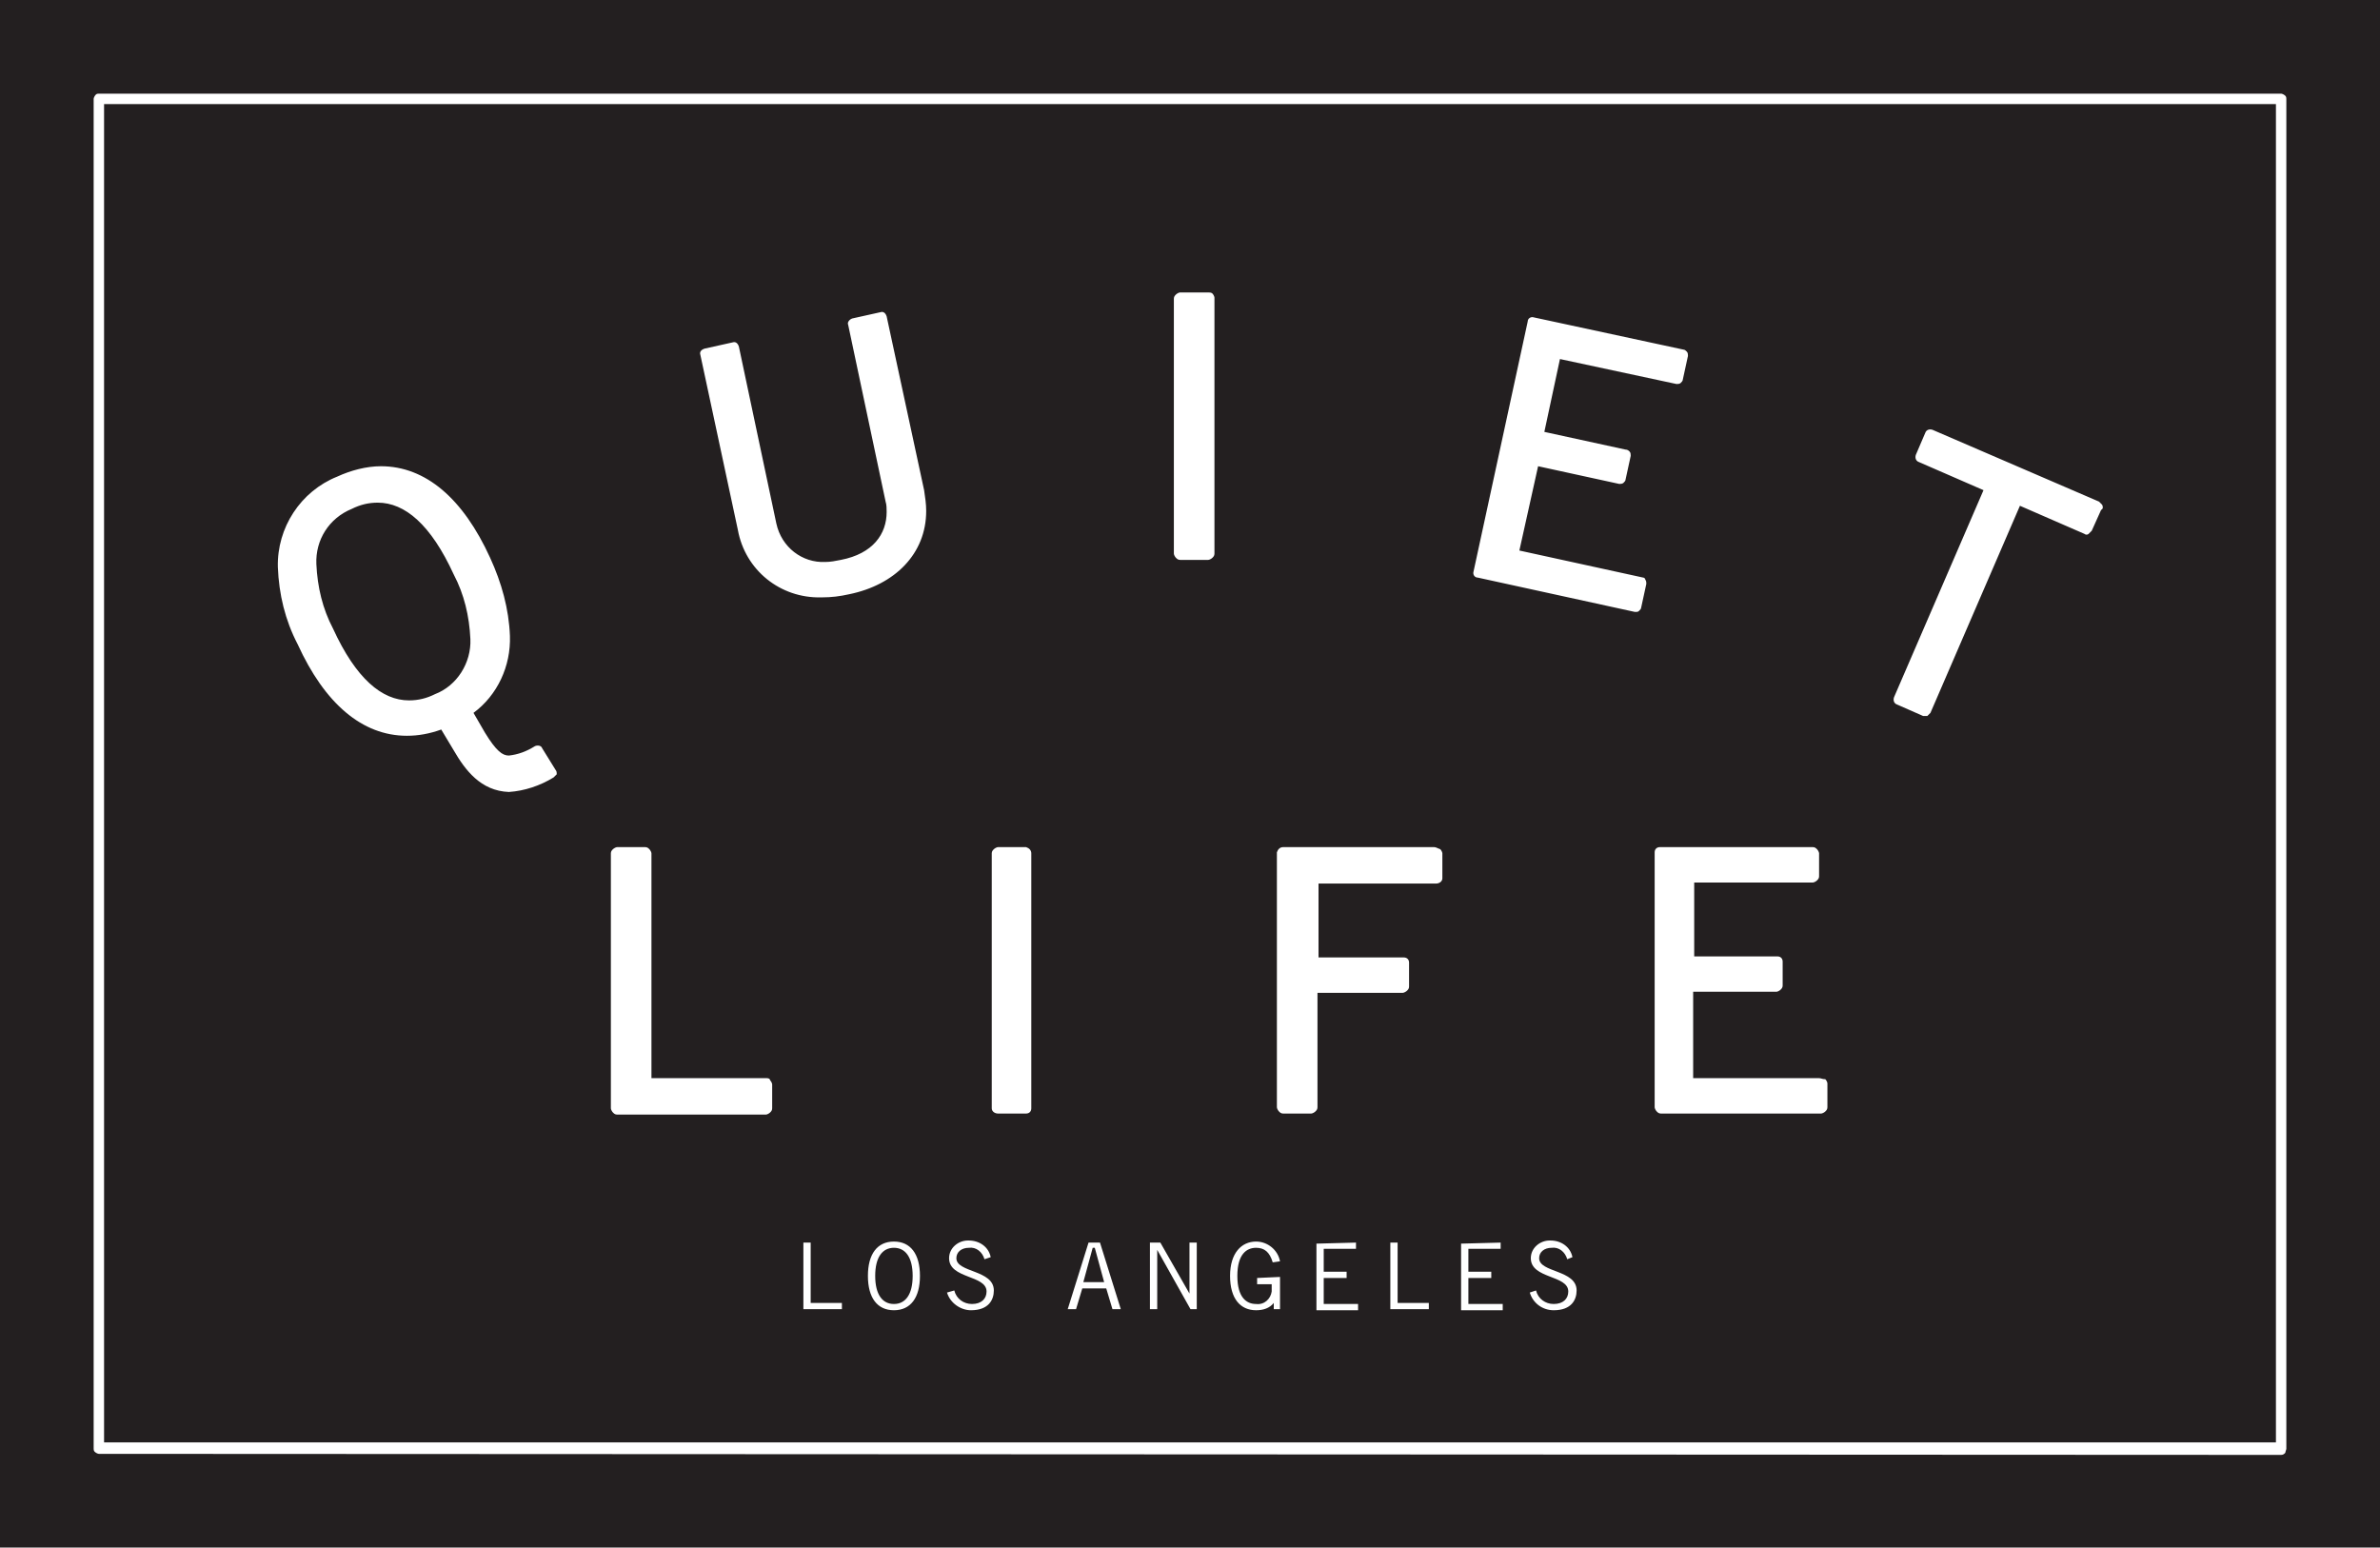
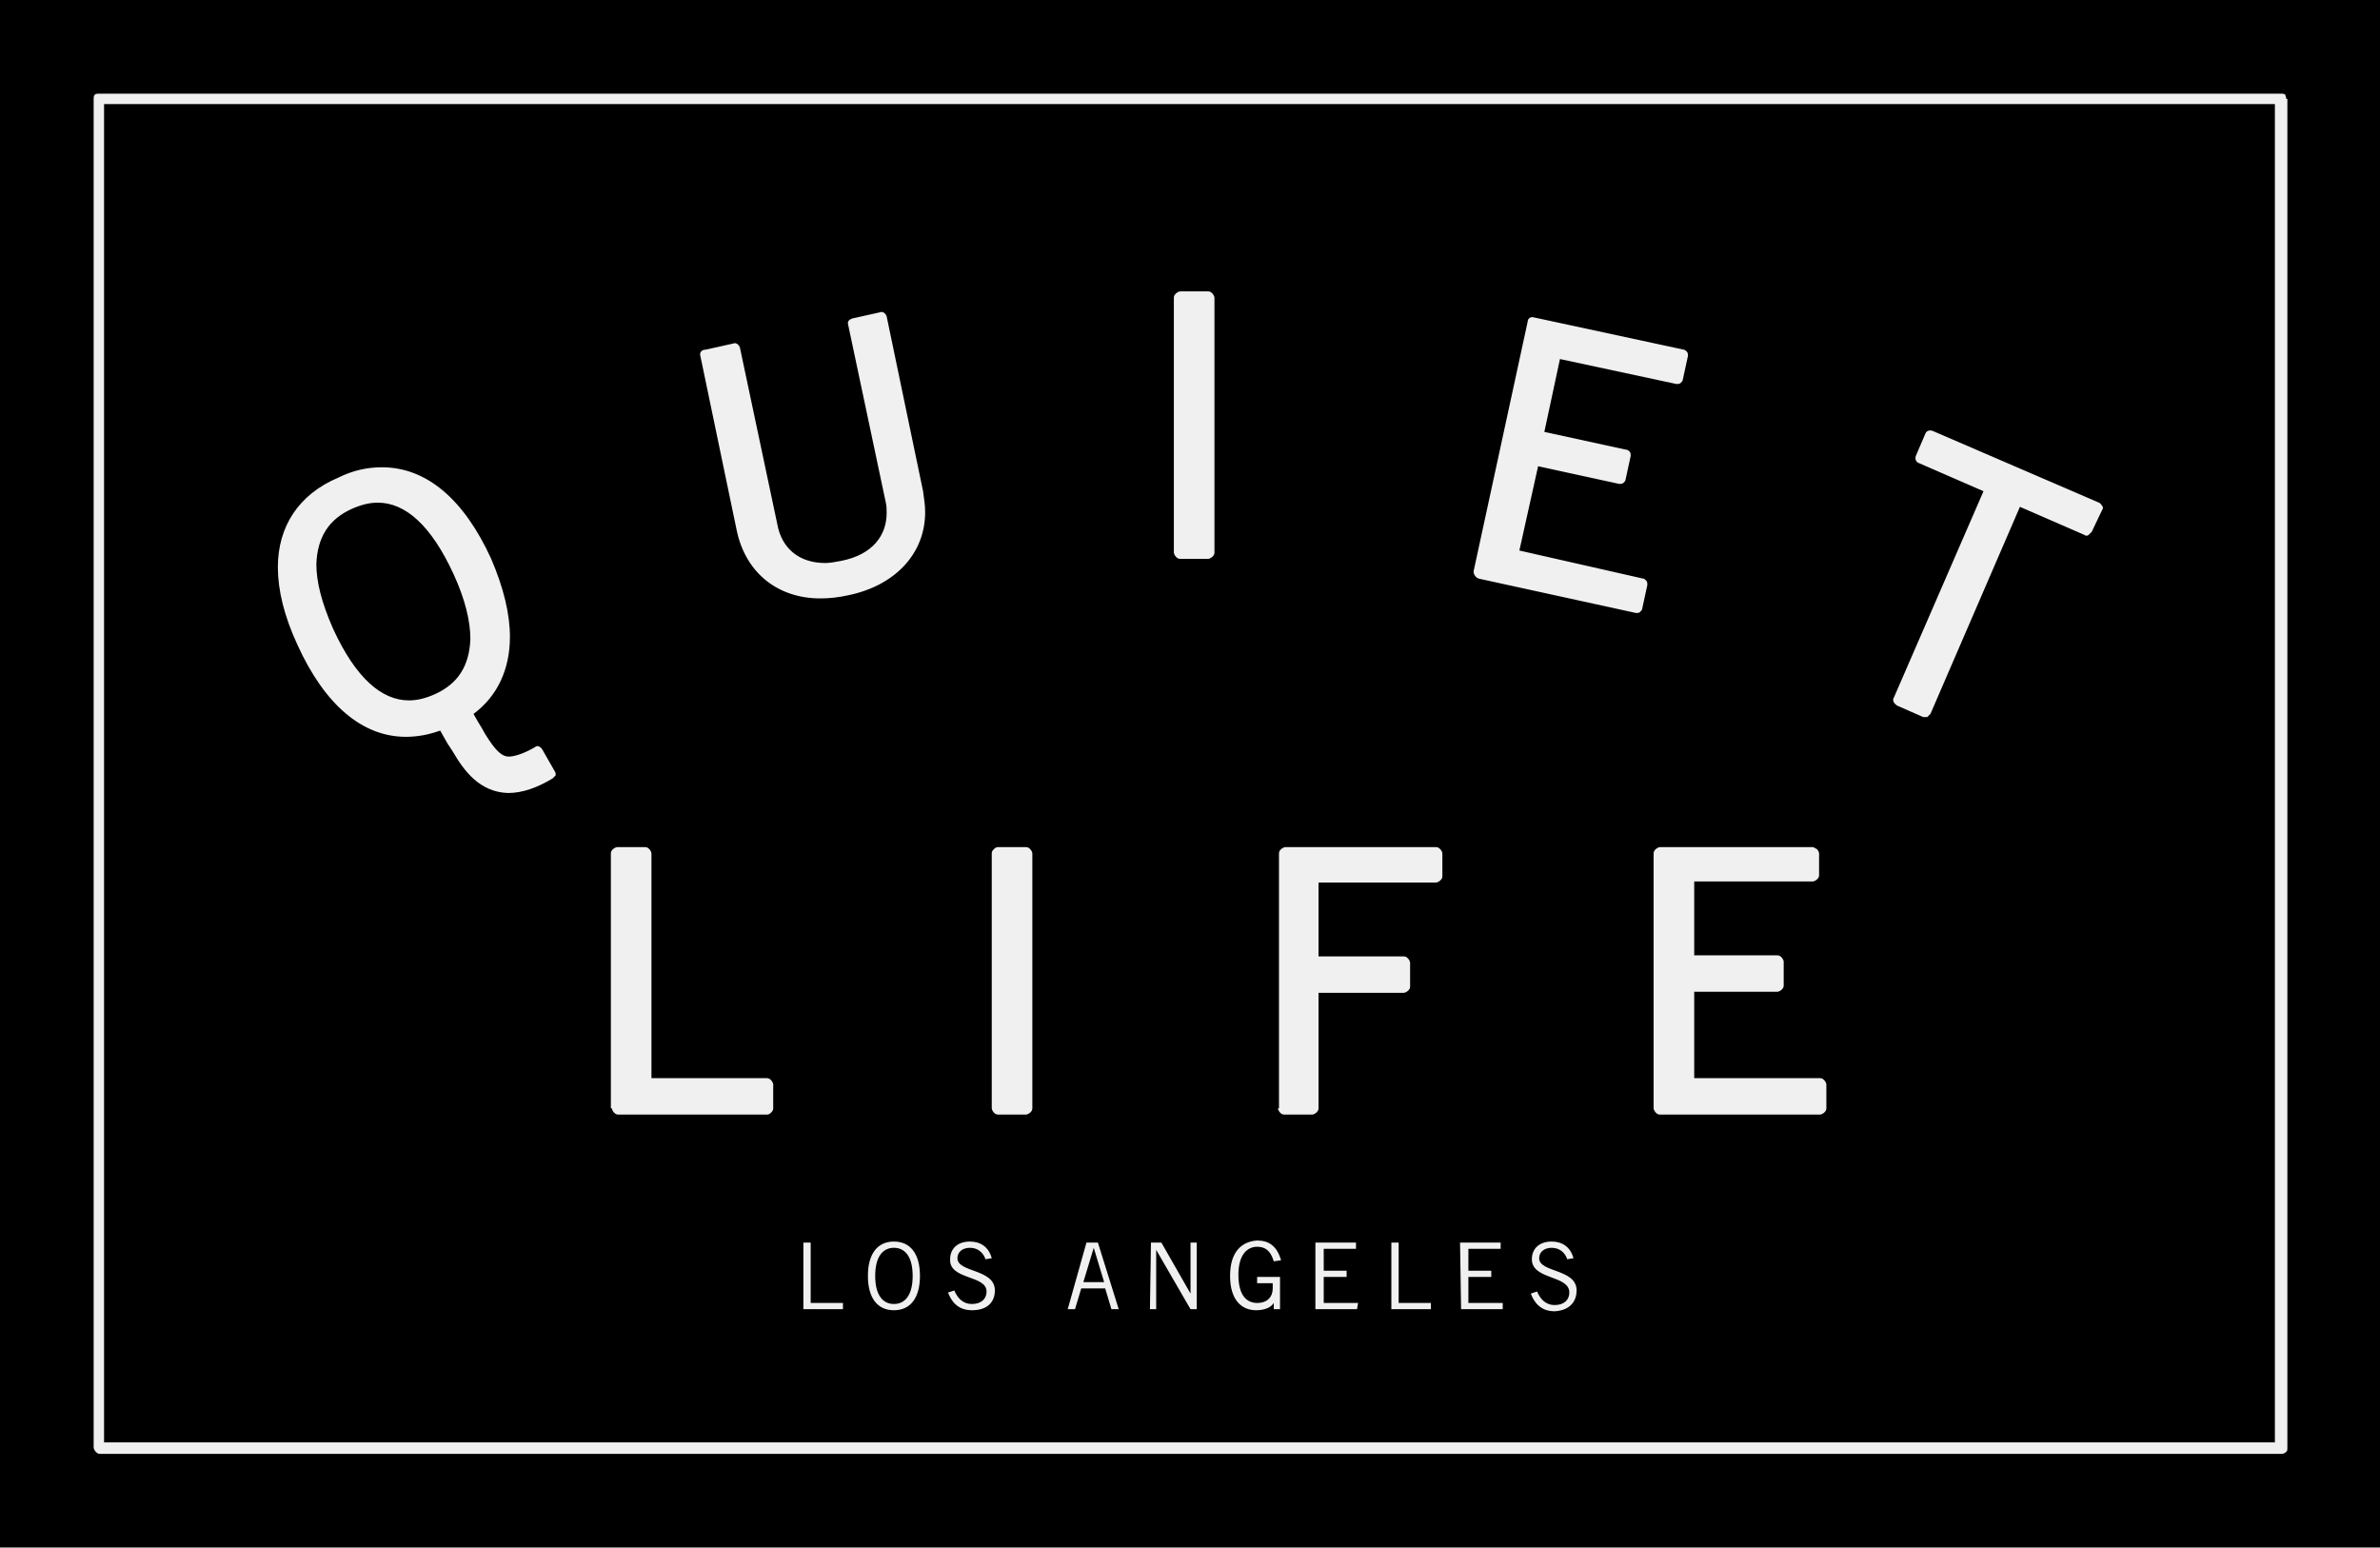
<svg xmlns="http://www.w3.org/2000/svg" version="1.1" id="Layer_1" x="0px" y="0px" viewBox="0 0 228.7 148.7" style="enable-background:new 0 0 228.7 148.7;" xml:space="preserve">
-   <style type="text/css">
- 	.st0{fill:#231F20;}
- 	.st1{fill:#FFFFFF;}
- </style>
-   <rect class="st0" width="228.7" height="148.7" />
-   <path class="st1" d="M85.2,30.4c-0.1-0.3-0.3-0.5-0.6-0.4c0,0,0,0,0,0l-2.7,0.6c-0.3,0.1-0.5,0.4-0.4,0.6l3.6,17  c0.1,0.3,0.1,0.7,0.1,1c0,2.1-1.3,4-4.4,4.6c-0.5,0.1-1,0.2-1.5,0.2c-2.2,0.1-4.2-1.4-4.7-3.7l-3.6-17c-0.1-0.3-0.3-0.5-0.6-0.4  c0,0,0,0,0,0l-2.7,0.6c-0.3,0.1-0.5,0.3-0.4,0.6c0,0,0,0,0,0l3.6,16.8c0.7,3.9,4.1,6.6,8,6.5h0.1c0.9,0,1.7-0.1,2.6-0.3  c4.4-0.9,7.4-3.9,7.4-8c0-0.7-0.1-1.3-0.2-2L85.2,30.4z M157.9,55.5L146,52.9l1.8-8.1l7.8,1.7c0.1,0,0.3,0,0.4-0.1  c0.1-0.1,0.2-0.2,0.2-0.3l0.5-2.3c0-0.1,0-0.3-0.1-0.4c-0.1-0.1-0.2-0.2-0.4-0.2l-7.8-1.7l1.5-7l11.2,2.4c0.1,0,0.3,0,0.4-0.1  c0.1-0.1,0.2-0.2,0.2-0.3l0.5-2.3c0-0.1,0-0.3-0.1-0.4c-0.1-0.1-0.2-0.2-0.3-0.2l-14.4-3.1c-0.3-0.1-0.6,0.1-0.6,0.4c0,0,0,0,0,0  l-5.2,24c-0.1,0.3,0.1,0.6,0.4,0.6c0,0,0,0,0,0l15.1,3.3h0.1c0.1,0,0.2,0,0.3-0.1c0.1-0.1,0.2-0.2,0.2-0.3l0.5-2.3  c0-0.1,0-0.3-0.1-0.4C158.1,55.6,158,55.5,157.9,55.5z M202,48.5c-0.1-0.1-0.2-0.2-0.3-0.3l-16-6.9c-0.3-0.1-0.6,0-0.7,0.3l-0.9,2.1  c-0.1,0.3,0,0.6,0.3,0.7l6.2,2.7L182,67c-0.1,0.3,0,0.6,0.3,0.7l2.5,1.1c0.1,0,0.1,0,0.2,0c0.1,0,0.1,0,0.2,0  c0.1-0.1,0.2-0.2,0.3-0.3l8.6-19.9l6.2,2.7c0.1,0.1,0.3,0.1,0.4,0c0.1-0.1,0.2-0.2,0.3-0.3l0.9-2C202.1,48.9,202.1,48.7,202,48.5z   M73.7,103.6H62.6V82c0-0.1-0.1-0.3-0.2-0.4c-0.1-0.1-0.2-0.2-0.4-0.2h-2.7c-0.1,0-0.3,0.1-0.4,0.2c-0.1,0.1-0.2,0.2-0.2,0.4v24.5  c0,0.1,0.1,0.3,0.2,0.4c0.1,0.1,0.2,0.2,0.4,0.2h14.3c0.1,0,0.3-0.1,0.4-0.2c0.1-0.1,0.2-0.2,0.2-0.4v-2.3c0-0.1-0.1-0.3-0.2-0.4  C74,103.7,73.9,103.6,73.7,103.6z M98.6,81.4h-2.7c-0.1,0-0.3,0.1-0.4,0.2c-0.1,0.1-0.2,0.2-0.2,0.4v24.5c0,0.3,0.3,0.5,0.6,0.5h2.7  c0.3,0,0.5-0.2,0.5-0.5l0,0V82C99.1,81.7,98.9,81.5,98.6,81.4C98.6,81.5,98.6,81.5,98.6,81.4L98.6,81.4z M137.8,81.4h-14.5  c-0.3,0-0.5,0.2-0.6,0.5v24.5c0,0.1,0.1,0.3,0.2,0.4c0.1,0.1,0.2,0.2,0.4,0.2h2.7c0.1,0,0.3-0.1,0.4-0.2c0.1-0.1,0.2-0.2,0.2-0.4  V95.4h8.2c0.1,0,0.3-0.1,0.4-0.2c0.1-0.1,0.2-0.2,0.2-0.4v-2.3c0-0.3-0.2-0.5-0.5-0.5c0,0,0,0,0,0h-8.2v-7.1h11.3  c0.3,0,0.6-0.2,0.6-0.5v0V82c0-0.1-0.1-0.3-0.2-0.4C138.1,81.5,138,81.4,137.8,81.4z M174.8,103.6h-12.1v-8.3h8  c0.1,0,0.3-0.1,0.4-0.2c0.1-0.1,0.2-0.2,0.2-0.4v-2.3c0-0.3-0.2-0.5-0.5-0.5h-8v-7.1h11.4c0.1,0,0.3-0.1,0.4-0.2  c0.1-0.1,0.2-0.2,0.2-0.4V82c0-0.1-0.1-0.3-0.2-0.4c-0.1-0.1-0.2-0.2-0.4-0.2h-14.7c-0.3,0-0.5,0.2-0.5,0.5v24.5  c0,0.1,0.1,0.3,0.2,0.4c0.1,0.1,0.2,0.2,0.4,0.2h15.4c0.1,0,0.3-0.1,0.4-0.2c0.1-0.1,0.2-0.2,0.2-0.4v-2.3c0-0.1-0.1-0.3-0.2-0.4  C175.1,103.7,175,103.6,174.8,103.6z M116.1,28.1h-2.7c-0.1,0-0.3,0.1-0.4,0.2c-0.1,0.1-0.2,0.2-0.2,0.4v24.5c0,0.1,0.1,0.3,0.2,0.4  c0.1,0.1,0.2,0.2,0.4,0.2h2.7c0.1,0,0.3-0.1,0.4-0.2c0.1-0.1,0.2-0.2,0.2-0.4V28.6c0-0.1-0.1-0.3-0.2-0.4  C116.4,28.1,116.2,28.1,116.1,28.1z M52.1,71.9c-0.1-0.3-0.5-0.3-0.7-0.2c0,0,0,0,0,0c-0.8,0.5-1.6,0.8-2.5,0.9l0,0  c-0.6,0-1.2-0.4-2.3-2.2l-1.1-1.9c2.3-1.7,3.6-4.5,3.5-7.4c-0.1-2.6-0.8-5.1-1.9-7.5c-2.6-5.7-6.2-8.8-10.5-8.8  c-1.4,0-2.9,0.4-4.2,1c-3.5,1.4-5.8,4.9-5.7,8.7c0.1,2.6,0.7,5.1,1.9,7.4c2.6,5.7,6.2,8.8,10.5,8.8c1.1,0,2.2-0.2,3.3-0.6l1.2,2l0,0  c1.1,1.9,2.6,3.9,5.3,4c1.5-0.1,3-0.6,4.3-1.4c0.1-0.1,0.2-0.2,0.3-0.3c0-0.1,0-0.3-0.1-0.4L52.1,71.9z M41.8,66.7  c-0.8,0.4-1.6,0.6-2.5,0.6c-2.6,0-5.1-2.1-7.3-6.9c-1-1.9-1.5-4-1.6-6.2c-0.1-2.3,1.2-4.4,3.4-5.3c0.8-0.4,1.6-0.6,2.5-0.6l0,0  c2.6,0,5.1,2.1,7.3,6.9c1,1.9,1.5,4,1.6,6.2C45.3,63.7,43.9,65.9,41.8,66.7z M77.2,125.8v-6.4h0.7v5.8h3v0.6H77.2z M85.9,119.3  c1.6,0,2.5,1.2,2.5,3.3s-0.9,3.3-2.5,3.3s-2.5-1.2-2.5-3.3S84.3,119.3,85.9,119.3z M85.9,125.3c1.1,0,1.8-0.9,1.8-2.7  s-0.7-2.7-1.8-2.7s-1.8,0.9-1.8,2.7S84.8,125.3,85.9,125.3L85.9,125.3z M94.6,121c-0.2-0.7-0.8-1.2-1.5-1.1c-0.7,0-1.2,0.4-1.2,1  c0,1.4,3.6,1.1,3.6,3.1c0,0.9-0.5,1.9-2.2,1.9c-1,0-2-0.7-2.3-1.7l0.7-0.2c0.2,0.8,0.9,1.3,1.7,1.3c0.9,0,1.4-0.5,1.4-1.2  c0-1.6-3.6-1.2-3.6-3.2c0-1,0.9-1.7,1.8-1.7c0,0,0.1,0,0.1,0c1,0,1.9,0.6,2.1,1.6L94.6,121z M102.6,125.8l2-6.4h1.1l2,6.4h-0.8  l-0.6-2H104l-0.6,2H102.6z M104.1,123.2h2l-0.9-3.3H105L104.1,123.2z M110.5,125.8v-6.4h1l2.8,4.9l0,0v-4.9h0.7v6.4h-0.6l-3.2-5.7  l0,0v5.7H110.5z M123,122.7v3.1h-0.6v-0.6l0,0c-0.4,0.5-1,0.7-1.7,0.7c-1.5,0-2.5-1.1-2.5-3.3s1.1-3.3,2.5-3.3  c1.1,0,2.1,0.8,2.3,1.9l-0.7,0.1c-0.3-1-0.8-1.4-1.6-1.4c-0.9,0-1.8,0.6-1.8,2.7s0.9,2.7,1.8,2.7c0.8,0.1,1.4-0.5,1.5-1.2  c0-0.1,0-0.1,0-0.2v-0.5h-1.4v-0.6L123,122.7z M130.3,119.4v0.6h-3.1v2.2h2.2v0.6h-2.2v2.5h3.3v0.6h-4v-6.4L130.3,119.4z   M133.6,125.8v-6.4h0.7v5.8h3v0.6H133.6z M144.2,119.4v0.6h-3.1v2.2h2.2v0.6h-2.2v2.5h3.3v0.6h-4v-6.4L144.2,119.4z M150.6,121  c-0.2-0.7-0.8-1.2-1.5-1.1c-0.7,0-1.2,0.4-1.2,1c0,1.4,3.6,1.1,3.6,3.1c0,0.9-0.5,1.9-2.2,1.9c-1.1,0-2-0.7-2.3-1.7l0.6-0.2  c0.2,0.8,0.9,1.3,1.7,1.3c0.9,0,1.4-0.5,1.4-1.2c0-1.6-3.6-1.2-3.6-3.2c0-1,0.9-1.7,1.8-1.7c0,0,0.1,0,0.1,0c1,0,1.9,0.6,2.1,1.6  L150.6,121z" />
-   <path class="st1" d="M9.5,139.7c-0.1,0-0.3-0.1-0.4-0.2l0,0C9,139.4,9,139.3,9,139.1h0V9.5c0-0.1,0.1-0.3,0.2-0.4l0,0  C9.3,9,9.4,9,9.5,9h209.7c0.1,0,0.3,0.1,0.4,0.2l0,0c0.1,0.1,0.1,0.2,0.1,0.4l0,0v129.6c0,0.1-0.1,0.3-0.1,0.4l0,0  c-0.1,0.1-0.2,0.2-0.4,0.2L9.5,139.7L9.5,139.7z M228.3,145L228.3,145z M10,138.6h208.7V10H10V138.6z" />
+   <path d="M87.7,122.6c0,1.8-0.7,2.7-1.8,2.7c-1.1,0-1.8-0.9-1.8-2.7c0-1.8,0.7-2.7,1.8-2.7C87,119.9,87.7,120.8,87.7,122.6z   M105.1,119.9L105.1,119.9l-1,3.3h2L105.1,119.9z M39.3,67.3c0.8,0,1.6-0.2,2.5-0.6c2.2-1,3.3-2.7,3.4-5.3c0-1.7-0.5-3.8-1.6-6.2  c-2.2-4.8-4.7-6.9-7.3-6.9c0,0,0,0,0,0c-0.8,0-1.6,0.2-2.5,0.6c-2.2,1-3.3,2.7-3.4,5.3c0,1.7,0.5,3.7,1.6,6.2  C34.2,65.2,36.7,67.3,39.3,67.3z M228.7,0v148.7H0V0H228.7z M219.7,9.5c0-0.1-0.1-0.3-0.1-0.4C219.5,9,219.3,9,219.2,9H9.5  C9.4,9,9.2,9,9.1,9.1C9,9.2,9,9.4,9,9.5v129.6c0,0.1,0.1,0.3,0.2,0.4c0.1,0.1,0.2,0.2,0.4,0.2h209.7c0.1,0,0.3-0.1,0.4-0.2  c0.1-0.1,0.1-0.2,0.1-0.4V9.5z M10,10h208.6v128.6H10V10z M80.9,125.2h-3v-5.8h-0.7v6.4h3.8V125.2z M88.4,122.6  c0-2.1-0.9-3.3-2.5-3.3c-1.6,0-2.5,1.2-2.5,3.3c0,2.1,0.9,3.3,2.5,3.3C87.5,125.9,88.4,124.7,88.4,122.6z M130.5,125.2h-3.3v-2.5  h2.2v-0.6h-2.2V120h3.1v-0.6h-3.9v6.4h4L130.5,125.2L130.5,125.2z M137.4,125.2h-3v-5.8h-0.7v6.4h3.8V125.2z M151.5,124  c0-2.1-3.6-1.7-3.6-3.1c0-0.6,0.5-1,1.2-1c0.8,0,1.3,0.5,1.5,1.1l0.6-0.1c-0.3-1.1-1.1-1.6-2.1-1.6c-1.2,0-1.9,0.7-1.9,1.7  c0,2,3.6,1.5,3.6,3.2c0,0.7-0.5,1.2-1.4,1.2c-0.9,0-1.4-0.6-1.7-1.3l-0.6,0.2c0.3,0.8,0.9,1.7,2.3,1.7  C151,125.9,151.5,124.9,151.5,124z M182.3,67.8l2.5,1.1c0.1,0,0.1,0,0.2,0c0.1,0,0.1,0,0.2,0c0.1-0.1,0.2-0.2,0.3-0.3l8.6-19.9  l6.2,2.7c0.1,0.1,0.3,0.1,0.4,0c0.1-0.1,0.2-0.2,0.3-0.3L202,49c0.1-0.1,0.1-0.3,0-0.4c-0.1-0.1-0.1-0.2-0.3-0.3l-16-6.9  c-0.3-0.1-0.6,0-0.7,0.3l-0.9,2.1c-0.1,0.3,0,0.6,0.3,0.7l6.2,2.7L182,67C181.8,67.3,182,67.6,182.3,67.8z M174.2,81.4h-14.7  c-0.1,0-0.3,0.1-0.4,0.2c-0.1,0.1-0.2,0.2-0.2,0.4v24.5c0,0.1,0.1,0.3,0.2,0.4c0.1,0.1,0.2,0.2,0.4,0.2h15.4c0.1,0,0.3-0.1,0.4-0.2  c0.1-0.1,0.2-0.2,0.2-0.4v-2.3c0-0.1-0.1-0.3-0.2-0.4c-0.1-0.1-0.2-0.2-0.4-0.2h-12.1v-8.3h8c0.1,0,0.3-0.1,0.4-0.2  c0.1-0.1,0.2-0.2,0.2-0.4v-2.3c0-0.1-0.1-0.3-0.2-0.4c-0.1-0.1-0.2-0.2-0.4-0.2h-8v-7.1h11.4c0.1,0,0.3-0.1,0.4-0.2  c0.1-0.1,0.2-0.2,0.2-0.4V82c0-0.1-0.1-0.3-0.2-0.4C174.4,81.5,174.3,81.4,174.2,81.4z M142.1,55.6l15.1,3.3c0,0,0.1,0,0.1,0  c0.1,0,0.2,0,0.3-0.1c0.1-0.1,0.2-0.2,0.2-0.3l0.5-2.3c0-0.1,0-0.3-0.1-0.4c-0.1-0.1-0.2-0.2-0.3-0.2L146,52.9l1.8-8.1l7.8,1.7  c0.1,0,0.3,0,0.4-0.1c0.1-0.1,0.2-0.2,0.2-0.3l0.5-2.3c0-0.1,0-0.3-0.1-0.4c-0.1-0.1-0.2-0.2-0.4-0.2l-7.8-1.7l1.5-7l11.2,2.4  c0.1,0,0.3,0,0.4-0.1c0.1-0.1,0.2-0.2,0.2-0.3l0.5-2.3c0-0.1,0-0.3-0.1-0.4c-0.1-0.1-0.2-0.2-0.3-0.2l-14.4-3.1  c-0.3-0.1-0.6,0.1-0.6,0.4l-5.2,24C141.6,55.2,141.8,55.5,142.1,55.6z M140.4,125.8h4v-0.6h-3.3v-2.5h2.2v-0.6h-2.2V120h3.1v-0.6  h-3.9L140.4,125.8L140.4,125.8z M122.8,106.5c0,0.1,0.1,0.3,0.2,0.4c0.1,0.1,0.2,0.2,0.4,0.2h2.7c0.1,0,0.3-0.1,0.4-0.2  c0.1-0.1,0.2-0.2,0.2-0.4V95.4h8.2c0.1,0,0.3-0.1,0.4-0.2c0.1-0.1,0.2-0.2,0.2-0.4v-2.3c0-0.1-0.1-0.3-0.2-0.4  c-0.1-0.1-0.2-0.2-0.4-0.2h-8.2v-7.1l11.3,0c0.1,0,0.3-0.1,0.4-0.2c0.1-0.1,0.2-0.2,0.2-0.4V82c0-0.1-0.1-0.3-0.2-0.4  c-0.1-0.1-0.2-0.2-0.4-0.2h-14.5c-0.1,0-0.3,0.1-0.4,0.2c-0.1,0.1-0.2,0.2-0.2,0.4V106.5z M118.2,122.6c0,2.3,1.1,3.3,2.5,3.3  c0.7,0,1.4-0.2,1.7-0.7h0v0.6h0.6v-3.1h-2.2v0.6h1.5v0.5c0,0.8-0.5,1.4-1.5,1.4c-0.9,0-1.8-0.6-1.8-2.7c0-2,0.9-2.7,1.8-2.7  c0.8,0,1.3,0.4,1.6,1.4l0.7-0.1c-0.4-1.4-1.2-1.9-2.3-1.9C119.3,119.3,118.2,120.3,118.2,122.6z M112.8,53.1c0,0.1,0.1,0.3,0.2,0.4  c0.1,0.1,0.2,0.2,0.4,0.2h2.7c0.1,0,0.3-0.1,0.4-0.2c0.1-0.1,0.2-0.2,0.2-0.4V28.6c0-0.1-0.1-0.3-0.2-0.4c-0.1-0.1-0.2-0.2-0.4-0.2  h-2.7c-0.1,0-0.3,0.1-0.4,0.2c-0.1,0.1-0.2,0.2-0.2,0.4V53.1z M110.5,125.8h0.6v-5.7h0l3.3,5.7h0.6v-6.4h-0.6v4.9h0l-2.8-4.9h-1  L110.5,125.8L110.5,125.8z M102.6,125.8h0.7l0.6-2h2.3l0.6,2h0.7l-2-6.4h-1.1L102.6,125.8z M95.3,106.5c0,0.1,0.1,0.3,0.2,0.4  c0.1,0.1,0.2,0.2,0.4,0.2h2.7c0.1,0,0.3-0.1,0.4-0.2c0.1-0.1,0.2-0.2,0.2-0.4V82c0-0.1-0.1-0.3-0.2-0.4c-0.1-0.1-0.2-0.2-0.4-0.2  h-2.7c-0.2,0-0.3,0.1-0.4,0.2c-0.1,0.1-0.2,0.2-0.2,0.4V106.5z M94.8,124.1c0,0.7-0.5,1.2-1.4,1.2c-0.9,0-1.4-0.6-1.7-1.3l-0.6,0.2  c0.3,0.8,0.9,1.7,2.3,1.7c1.6,0,2.2-0.9,2.2-1.9c0-2.1-3.6-1.7-3.6-3.1c0-0.6,0.5-1,1.2-1c0.8,0,1.3,0.5,1.5,1.1l0.6-0.1  c-0.3-1.1-1.1-1.6-2.1-1.6c-1.2,0-1.9,0.7-1.9,1.7C91.2,123,94.8,122.5,94.8,124.1z M67.3,34.2l3.5,16.8c0.9,4.2,4.1,6.5,8,6.5  c0,0,0,0,0.1,0c0.8,0,1.7-0.1,2.6-0.3c4.4-0.9,7.4-3.9,7.4-8c0-0.6-0.1-1.3-0.2-2l-3.5-16.8c-0.1-0.3-0.4-0.5-0.6-0.4l-2.7,0.6  c-0.3,0.1-0.5,0.3-0.4,0.6l3.6,17c0.1,0.4,0.1,0.7,0.1,1.1c0,2.1-1.3,4-4.4,4.6c-0.5,0.1-1.1,0.2-1.5,0.2c-2.6,0-4.2-1.5-4.6-3.7  l-3.6-17c-0.1-0.3-0.4-0.5-0.6-0.4l-2.7,0.6C67.4,33.6,67.2,33.9,67.3,34.2z M58.8,106.5c0,0.1,0.1,0.3,0.2,0.4  c0.1,0.1,0.2,0.2,0.4,0.2h14.3c0.2,0,0.3-0.1,0.4-0.2c0.1-0.1,0.2-0.2,0.2-0.4v-2.3c0-0.1-0.1-0.3-0.2-0.4c-0.1-0.1-0.2-0.2-0.4-0.2  H62.6V82c0-0.1-0.1-0.3-0.2-0.4c-0.1-0.1-0.2-0.2-0.4-0.2h-2.7c-0.1,0-0.3,0.1-0.4,0.2c-0.1,0.1-0.2,0.2-0.2,0.4V106.5z M26.7,54.5  c0,2.2,0.6,4.7,1.9,7.5c2.6,5.7,6.2,8.8,10.4,8.8c1.1,0,2.2-0.2,3.3-0.6c1,1.8,0.5,0.9,1.2,2c1.1,1.9,2.6,3.9,5.3,4  c1.4,0,2.8-0.5,4.3-1.4c0.1-0.1,0.2-0.2,0.3-0.3c0-0.1,0-0.3-0.1-0.4l-1.2-2.1c-0.2-0.3-0.5-0.4-0.7-0.2c-1.2,0.7-2.1,0.9-2.5,0.9  c0,0,0,0,0,0c0,0,0,0,0,0c-0.6,0-1.2-0.4-2.3-2.2c-0.6-1.1-0.2-0.3-1.1-1.9c2.3-1.7,3.5-4.3,3.5-7.4c0-2.2-0.6-4.7-1.8-7.5  c-2.6-5.7-6.2-8.8-10.5-8.8c-1.4,0-2.8,0.3-4.2,1C28.7,47.5,26.7,50.6,26.7,54.5z" />
</svg>
